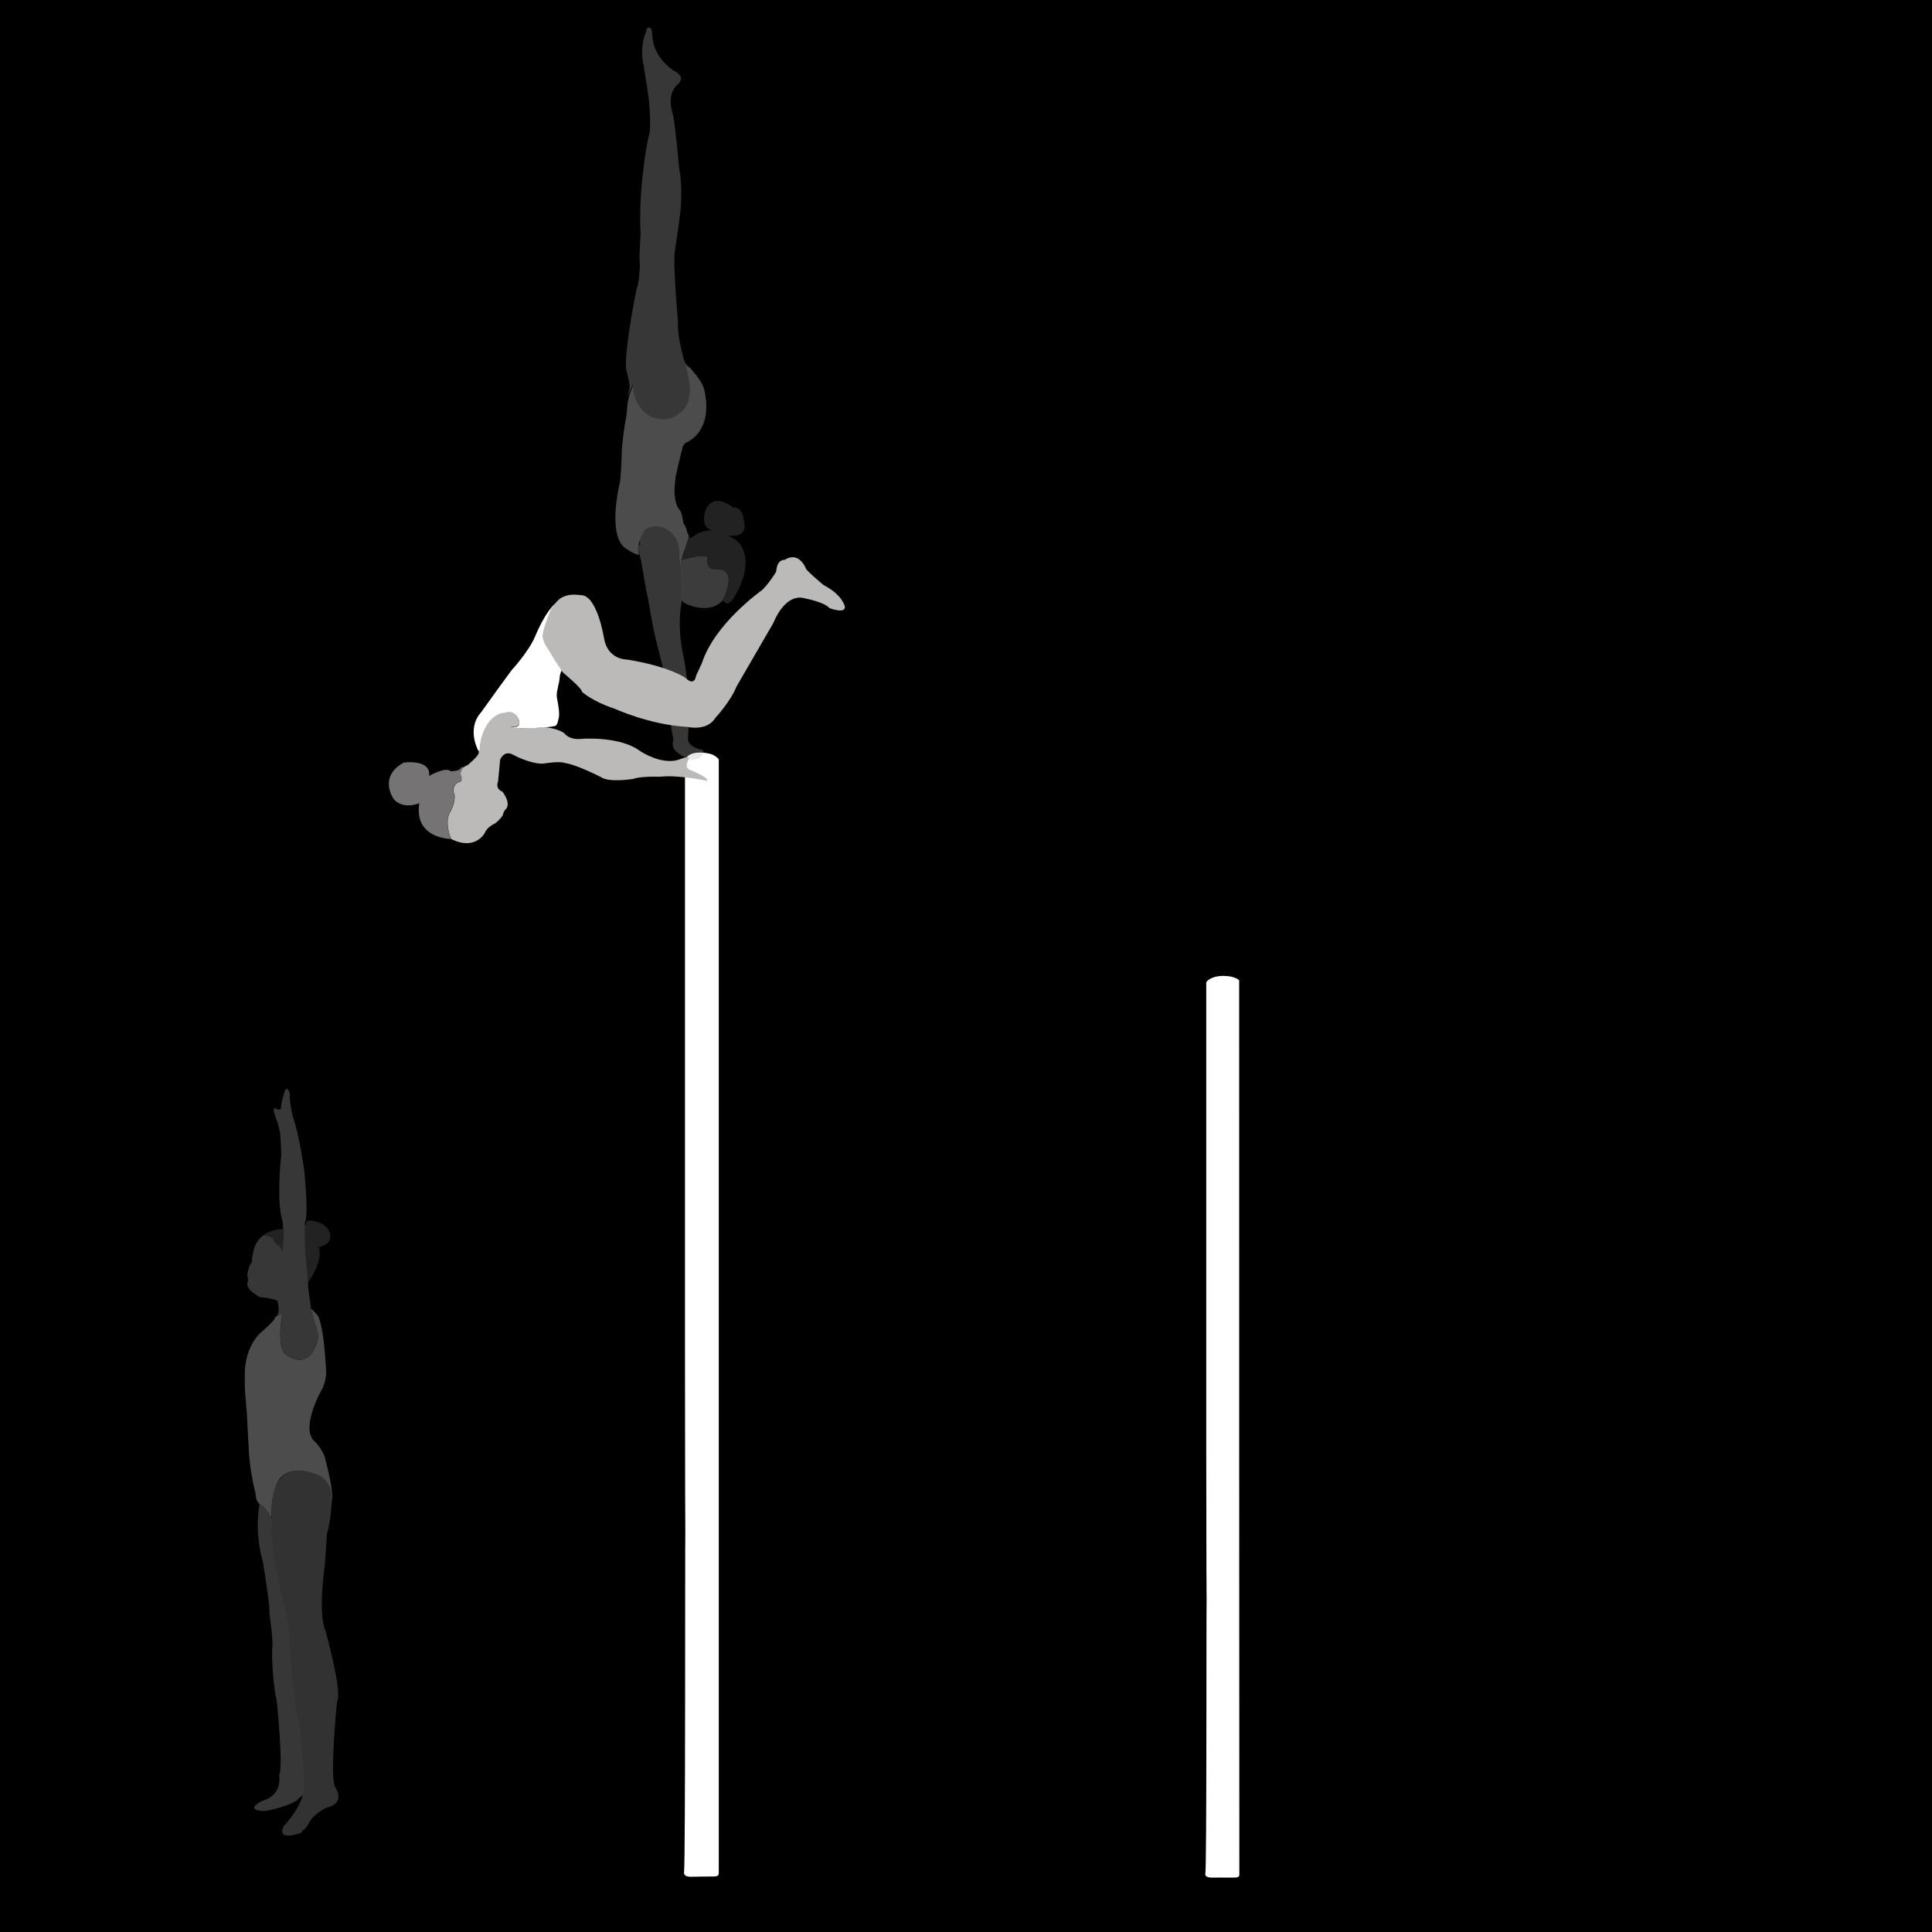
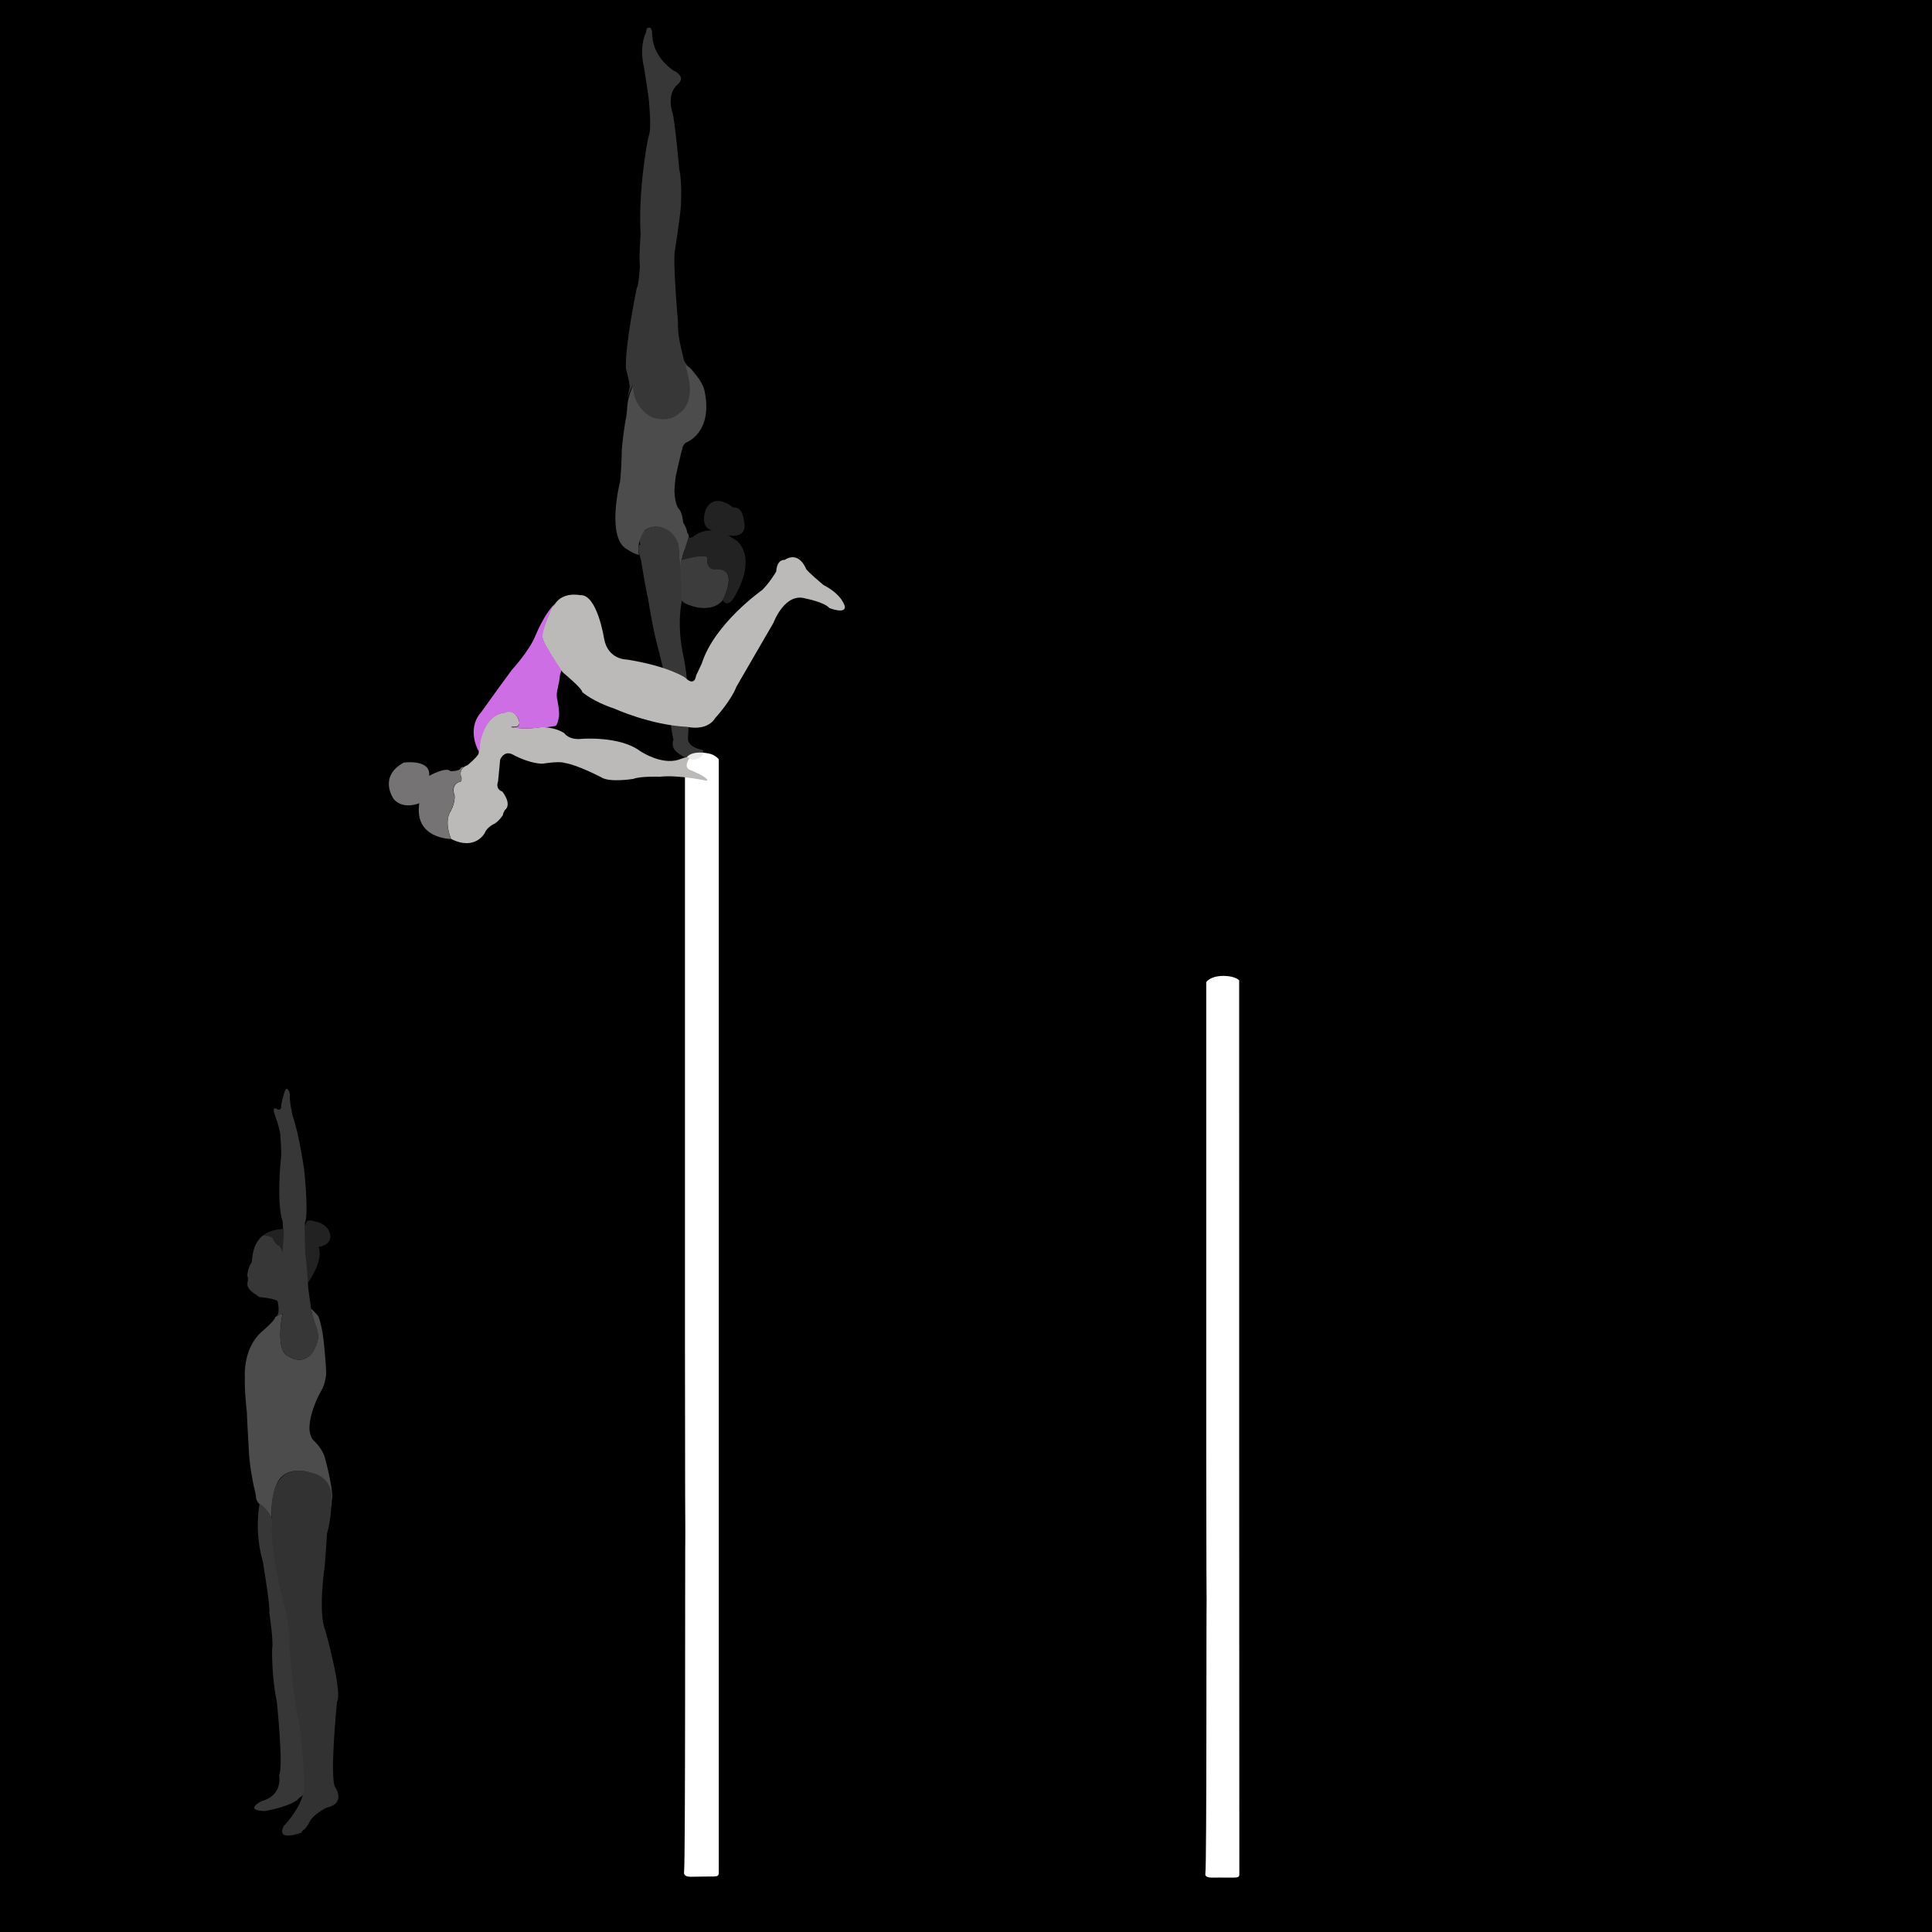
<svg xmlns="http://www.w3.org/2000/svg" version="1.1" id="Capa_1" x="0px" y="0px" viewBox="0 0 1080 1080" style="enable-background:new 0 0 1080 1080;" xml:space="preserve">
  <style type="text/css">
	.st0{stroke:#000000;stroke-miterlimit:10;}
	.st1{display:none;fill:#FFFFFF;}
	.st2{fill:#FFFFFF;}
	.st3{opacity:0.3;}
	.st4{fill:#BCBAB8;}
	.st5{fill:#C9C9C9;}
	.st6{fill:#757373;}
	.st7{fill:none;}
- 	.st8{fill:#ABA9A8;}
+ 	.st8{fill:#CE6EE5;}
+ 	.st9{fill:#ABA9A8;}
</style>
  <rect x="-76.5" y="-68.7" class="st0" width="1253.1" height="1225.4" />
  <g id="Layer_2">
    <g id="Capa_2_00000041977206964686540760000001219414656090201534_">
      <rect x="-128.2" y="-81.1" class="st1" width="1225.2" height="1178.7" />
      <path class="st2" d="M401.8,424.4c-0.2-0.2-0.4-0.5-0.7-0.7c-1.5-1.4-3.2-2.2-5-2.5c-1.9-0.4-3.8-0.6-5.7-0.5    c-1.8,0.1-3.6,0.4-5.2,1.4c-0.7,0.5-1.3,1.1-1.8,1.8c-0.2,0.2-0.3,0.5-0.5,0.7c0,1.1,0,2.2,0,3.6v97c0,0,0,49.5,0,74.2v17.1    c0,9.2,0,18.4,0,27.6l0,0v107.1l0.1,83.2l0.1,22.2c-0.2,5.6,0.1,184.1-0.7,189.7c-0.3,2,1,3,4.8,2.8c2.3-0.1,4.5,0,6.8-0.1    c8.5,0,7.8,0.4,7.8-4.4C401.8,892.1,401.8,614.2,401.8,424.4L401.8,424.4z" />
      <path class="st2" d="M692.7,548c-0.4-0.4-0.9-0.7-1.4-1c-1.8-0.9-3.9-1.3-5.9-1.4c-2.1-0.2-4.2,0-6.3,0.5    c-1.7,0.5-3.5,1.3-4.8,2.9c0,0.7,0,1.3,0,2v77.9c0,0,0,39.7,0,59.6v13.7c0,7.4,0,14.8,0,22.1l0,0v86l0.1,66.8l0.1,17.9    c-0.2,4.5,0.1,147.8-0.7,152.3c-0.3,1.6,1,2.4,4.7,2.3c2.2-0.1,4.4,0,6.7,0c8.2,0,7.6,0.3,7.6-3.6    C692.7,923.4,692.7,700.5,692.7,548L692.7,548z" />
    </g>
  </g>
  <g id="Capa_2_00000145022205691864439050000002432522063610068367_">
    <g class="st3">
      <path class="st4" d="M378.2,420.3c0,0,10.1,8.9,14.9,1.2c0,0,0.7-2.1-0.9-2.4c0,0-8.3-1.4-7.6-6.9c0,0,1.8-23.3-2.4-44.7    c0,0-4.2-16-1-32c0,0-0.5-16-1.3-22.4c0,0-0.5-4.5-0.5-7.9c0,0-1.2-10.6-13.1-10.8c0,0-10.8,0.7-8.4,10.1c0,0-2.4-0.2,0.5,8.9    c0,0,2.4,15.3,3.9,21.4c0,0,2,13.3,4.7,24.2c0,0,7.9,29.6,7.1,35.9c0,0,0.8,12.8,2.4,18.7C376.2,413.6,375,417.7,378.2,420.3z" />
      <path class="st2" d="M357.2,310.2c0,0-1.7-7.4,3.3-13.9c0,0,6.6-4.9,14.5,1.2c0,0,4,3.8,4.3,7.7c0,0,0.3,4.7,0.5,7.6l0.5,4.5    c0,0,1.5-9.6,2.8-10.3c0,0,2.6-6.3,1.7-8.4c0,0-0.6-0.3-0.9-2.1c0,0-0.1-1.3-2-4.4c0,0-0.4-5.3-2.2-7.4c0,0-2.4-1.8-2.7-10.4    c0,0,0.4-7.7,1.1-9.6l1.1-4.9l1.7-7.1c0,0,0.7-2,0.6-2.5c0-0.4,0-0.1,0-0.1s0.7-2,2-2.7c0,0,15.4-5.4,10.3-29.1    c0,0-0.6-4.2-6.3-10.6c0,0-3.6-5.4-7.6-3.7l-0.3-0.7c0,0,7.7,20.4-4.7,28.4c0,0-10.1,6.7-17.2-5.1c0,0-2-2.8-3.1-8l-0.3-4    c0,0-2.6,5.1-3.5,11c0,0-0.6,8.4-1.1,9.1c0,0-2.4,14.2-2.2,20.8c0,0-0.5,12.9-1,14.2c0,0-7.8,31.1,4.1,37.4    C350.5,307,354.6,309.9,357.2,310.2z" />
      <path class="st4" d="M384.2,204.1c0,0-1.6-1.1-2.2-4.2l-1-4.2c0,0-2-7.6-2-13.1c0,0,0.1-3.9-0.4-7.3l-0.6-8c0,0-1.6-21.6-0.8-26.8    c0,0,3.8-23.9,3.5-27.9c0,0,0.6-10.9-1-18.2c0,0-2.5-27.8-3.8-31.5c0,0-3.6-10.2,3-15.8c0,0,3.5-2.7,0.7-5.5c0,0-1.7-1.8-2.7-1.9    c0,0-9.7-5.7-11.9-16.7l-0.5-4.3c0,0,0.1-2.3-0.9-3.1c0,0-0.6-0.5-1.7,0.1c0,0-0.5,0.2-0.6,1.4c0,0-0.2,1.4-0.4,1.5    c0,0-3.7,7.2-0.9,19.1c0,0,3.1,19.2,2.9,20.4c0,0,1.3,13.8-0.1,17.5c-1.3,3.7-6.1,33.1-4.7,55.4c0,0-1,12.9-0.4,17.8    c0,0-0.6,10.9-1.7,12c0,0-6.7,32.1-6.1,45.2c0,0,2.6,9.6,2,10.8l-1.2,5.8c0,0,1.5-5,3.1-7.2c0,0-0.6,11.8,10.5,17.8    c0,0,9.1,3.8,15.4-2.2c0,0,9-4.7,4.9-21.3c0,0-0.1-1-1.3-5.1L384.2,204.1z" />
      <path class="st5" d="M380.8,313c0,0,14.1-4.1,14.5-1.3c0,0-0.8,7.2,5,6.4c0,0,12.9-1.9,3.8,17.3c0,0-5.3,7.9-19,2.8    c0,0-4-1.4-4.1-3l-0.4-9.3l-0.5-8.9L380.8,313z" />
      <path class="st6" d="M404,335.5c0,0,2.2,4.4,5.8-0.7c0,0,14-20.6,2.4-32.3l-5.2-3.3c0,0,11.8,2.8,8.7-8.8c0,0-0.4-7.1-6-6.8    c0,0-10.1-8.8-15.2,1.2c0,0-3.8,10.1,3.7,11.7c0,0-5.4-0.5-10.4,3.2c0,0-2.1,1.8-2.6,0.4l-0.2-0.2c0,0-3.7,11.6-4.1,13.2    c0,0,7.6-2.2,11.2-2.2c0,0,2.2-0.2,3,0.5c0,0,0.2,0.1,0.2,0.4v0.3c0,0-0.6,5.8,3.7,6.2c0,0,0.5,0.1,0.8,0c0,0,5.3-0.8,7,2.9    c0,0,1.5,2.4-0.1,7.9C406.5,329,404.8,334.1,404,335.5z" />
    </g>
    <g>
      <path class="st4" d="M385.2,424.2c0,0-3.3,4.6,0.5,6.2c0,0,10.6,4.1,9.6,6.1c0,0-16-3.5-26.4-2.3c0,0-11-0.4-14.8,1.2    c0,0-13.5,2.2-18-0.9c0,0-13.4-7-20.4-8c0,0-2.2-1.2-12.3,0.4c0,0-6.4,0.4-16.8-5.1c0,0-4.3-2.8-7,2.8l-1.2,12.4    c0,0-1.8,3.9,2.4,5.5c0,0,5.7,6.9,1.4,10.4c0,0-1.2,2-1,2.6c0,0-1.9,3.1-4.5,4.8c0,0-4.4,1.9-5.7,5.3c0,0-5.2,10.2-18.8,3.4    c0,0-4.3-9.5-0.2-15.7c0,0,2.6-4.7,2.1-8.7c0,0-2.5-5.9,3-7.6c0,0,1.1,0.2,0.9-2.1c0,0-2.5-5.1,3.4-7.2c0,0,5.7-4.7,6.2-6.6    c0,0,0.1-20.9,14.5-22.8c0,0,5.4-2.9,8,4.5c0,0,1.1,2.9-1.8,3.4c0,0-3.2-0.2-2.3,0.4c0,0,8.9,1.4,16.5-0.2c0,0,7.9,0,13,3.5    c0,0,2.4,4,10,3.1c0,0,20.9-1.6,32.1,6.7c0,0,11.8,8.1,21.7,5C379.3,424.8,385.3,422,385.2,424.2z" />
      <path class="st6" d="M252.1,469c0,0-20.8,0-17.7-20c0,0-9,3.9-14.3-2.3c0,0-9-12.4,5.6-20.4c0,0,15.2-2.2,14.2,7.4    c0,0,9.4-5.3,12-2.6c0,0,3.9,0.1,5.3-1.2c0.2-0.2,0.3-0.4,0.4-0.7c0,0,1.7-1,1.4-0.2l0,0l0,0l0,0c0,0-2.5,1.9-1.2,5.6    c0,0,0.3,0.7,0.1,1.5c0,0-0.1,0.9-0.8,0.9h-0.2c0,0-4.5,1-3.3,6.3l0.3,1.1c0,0,0.2,1,0.1,2.2c0,0,0.1,2-1.9,6.3    C252.2,452.9,247.8,458,252.1,469z" />
      <path class="st4" d="M310,338c4.4-7.5,14.3-5.3,14.3-5.3c9.5-0.8,13.4,24.3,13.4,24.3c2.1,11.9,12.8,11.7,12.8,11.7    c23.3,3.7,32.5,10.1,32.5,10.1c5.5,5.4,6.1-1.1,6.1-1.1l3.2-6.8c7.1-22.4,33.8-41.1,33.8-41.1c4.5-4.5,7.8-10.3,7.8-10.3    c0.5-7.2,4.7-6.5,4.7-6.5c8.2-5.3,12,5,12,5c0.7,1.5,9.7,9,9.7,9c11,5.7,12,12.2,12,12.2c0.2,4.2-8.7,0.7-8.7,0.7    c-2.7-3.3-13.2-5.3-13.2-5.3c-11.7-3.7-18,13.5-18,13.5l-20.7,35.7c-3.2,8.2-11.8,17.5-11.8,17.5c-4.8,7.8-15.8,5-15.8,5    c-20.7-1-40.7-10.2-40.7-10.2c-11.8-3.8-17.9-9.2-17.9-9.2c-0.1-2.1-10.5-10.7-10.5-10.7c-2.8-2.7-9.2-13.9-9.2-13.9    c-3.2-5.4-2.6-6.8-2.6-6.8c-0.9-2,5.1-15.6,5.1-15.6L310,338z" />
      <path class="st7" d="M267.9,418.6c0,0-4.7-7.7-1.4-17l5.9-8.7c0,0,11.5-16,13.7-18.1" />
-       <path class="st2" d="M286.1,374.5c0,0,9.6-10.4,13.1-18.9c0,0,5.4-13.5,11.6-18.6c0,0-1.3,1.9-2.4,2.9c0,0-5.5,12.4-5.1,16.4    c0,0,1.1,3.8,2.1,4.9l5,8.3l3.5,5.2c0,0-1.1,2.9-1,3.8c0,0-0.3,2.9-0.5,3.3c0,0-0.6,2.3-0.5,2.6c0,0-1.2,3.5-0.4,6.6    c0,0,1.8,8.4,0.7,10.8c0,0-0.5,4.2-2.3,4.1c0,0-3.1,0.6-5.1,0.7c0,0-0.9-0.1-2.1-0.1c0,0-3.9,0.7-6.8,0.7c0,0-5.3,0-8.1-0.3    l-1.6-0.2c0,0-0.5-0.1,0-0.3c0,0,1.1-0.1,2.2,0c0,0,2.3-0.1,1.9-3c0,0-0.8-3.8-3.9-5.1c0,0-1.8-0.9-4.2,0.2c0,0-9.1-0.4-13.2,14.2    l-0.8,4c0,0,0.3,7.1-2.2-0.4s-0.1-0.3-0.1-0.3s-4-10.2,3.1-17.9l9.7-13.5L286.1,374.5z" />
+       <path class="st8" d="M286.1,374.5c0,0,9.6-10.4,13.1-18.9c0,0,5.4-13.5,11.6-18.6c0,0-1.3,1.9-2.4,2.9c0,0-5.5,12.4-5.1,16.4    c0,0,1.1,3.8,2.1,4.9l5,8.3l3.5,5.2c0,0-1.1,2.9-1,3.8c0,0-0.3,2.9-0.5,3.3c0,0-0.6,2.3-0.5,2.6c0,0-1.2,3.5-0.4,6.6    c0,0,1.8,8.4,0.7,10.8c0,0-0.5,4.2-2.3,4.1c0,0-3.1,0.6-5.1,0.7c0,0-0.9-0.1-2.1-0.1c0,0-3.9,0.7-6.8,0.7c0,0-5.3,0-8.1-0.3    l-1.6-0.2c0,0-0.5-0.1,0-0.3c0,0,1.1-0.1,2.2,0c0,0,2.3-0.1,1.9-3c0,0-0.8-3.8-3.9-5.1c0,0-1.8-0.9-4.2,0.2c0,0-9.1-0.4-13.2,14.2    l-0.8,4c0,0,0.3,7.1-2.2-0.4s-0.1-0.3-0.1-0.3s-4-10.2,3.1-17.9l9.7-13.5L286.1,374.5z" />
    </g>
    <g id="Capa_5_00000081620176719404911570000018322161311969726904_">
      <g class="st3">
        <path class="st6" d="M172.3,716.8c0,0,8.8-12.1,5.8-19.7c0,0,7.8-1,6.4-7.3c-1.4-6.3-9-7.1-9-7.1s-4.4-1.9-4.6,1.7     c0,0-1.8,0.8-0.4,2.9c0,0-1.2-1-1.8-0.8l0.3,6c0,0,2.2,14.1,1.8,16.3l1.2,8.2L172.3,716.8z" />
        <path class="st4" d="M145.1,840.8c0,0-3.2,14.8,1.9,32.4c0,0,4.5,27.6,3.5,27.9c0,0,2.6,17.3,1.6,20.6c0,0-0.3,16.1,2.6,29.2     c0,0,3.9,36.9,1.3,41.4c0,0,2.5,11.2-9.7,14.5c0,0-10.5,5.2,1.7,5.6c0,0,16.3-2.8,19.5-7.6c0,0,3.3-1,3.3-6.6l-0.5-18.6     c0,0-0.6-10.8-1.6-12.2l-3.4-30.1l-1.4-23.8l-2.5-19.4c0,0-8.2-33.6-6.4-39.3C154.9,854.9,148.6,840.2,145.1,840.8z" />
-         <path class="st8" d="M168.4,1024.5c0,0-14.3,5.4-9.8-3.7c0,0,12.2-12.5,11.5-23.5s-0.9-22.2-3.3-35.6c0,0-2.8-11.2-4.9-38.7     c0,0,0-14.3-2.1-21.8c0,0-9.8-34.9-7.7-51.2c0,0-4.4-34.3,21.8-26.8c0,0,13.1,1.9,11.5,15.4c0,0-0.2,10.6-2.6,18.7     c0,0-0.9,14.1-1.2,17.3c0,0-4,26.8,0.2,36.6c0,0,9.8,34.7,6.6,40.1c0,0-4.4,43.3-0.9,48c0,0,6.1,8.7-4.9,11.2c0,0-8,3.5-10.3,9.4     c0,0-2.1,3.1-2.7,3.1C169.5,1023,168.6,1023.9,168.4,1024.5z" />
+         <path class="st9" d="M168.4,1024.5c0,0-14.3,5.4-9.8-3.7c0,0,12.2-12.5,11.5-23.5s-0.9-22.2-3.3-35.6c0,0-2.8-11.2-4.9-38.7     c0,0,0-14.3-2.1-21.8c0,0-9.8-34.9-7.7-51.2c0,0-4.4-34.3,21.8-26.8c0,0,13.1,1.9,11.5,15.4c0,0-0.2,10.6-2.6,18.7     c0,0-0.9,14.1-1.2,17.3c0,0-4,26.8,0.2,36.6c0,0,9.8,34.7,6.6,40.1c0,0-4.4,43.3-0.9,48c0,0,6.1,8.7-4.9,11.2c0,0-8,3.5-10.3,9.4     c0,0-2.1,3.1-2.7,3.1C169.5,1023,168.6,1023.9,168.4,1024.5z" />
        <path class="st2" d="M151.8,848.5c0,0-3.7-7.1-6.8-7.7c0,0-1.8-1.8-1.9-3.8c0,0,0-1.5-1.3-6.5c0,0-2.6-11.9-2.8-21.7     c0,0-1-17.1-1-19.3c0,0-1.5-13.2-1.1-19.1c0,0-1.5-15.9,9.1-25.7c0,0,8-6.7,7.8-8.4c0,0,4-2.7,4-1.3c0,0-4.2,20.6,3.6,23.2     c0,0,7.2,5.4,13-1.8c0,0,4.7-6.8,3.1-11.6c0,0-0.3-2-1.5-5l-1.2-4.1l-0.4-1.3l-0.1-0.8l-0.3-1.1l-0.2-1.1c0,0,3.8,3.6,4.2,4.6     c0,0,2,4.4,3.1,15.1c0,0,1.4,13.6,1.2,17.5c0,0-0.7,6.1-3,9.3c0,0-6,10.6-6.3,19.8c0,0-0.3,4.1,1.9,7.1c0,0,5.3,4.7,6.7,10     c0,0,5,18,3.9,23.4l-0.3,3.3l-0.2,0.8l-0.1,0.1l0.2-2.4c0,0,0.1-2.1,0.1-2.3c0,0,1.8-11.7-11.6-14.5c0,0-11.4-4.1-17.4,3.7     C156.4,826.9,151.2,832.4,151.8,848.5z" />
        <path class="st4" d="M157.9,735c0,0-4.4,20.5,3.6,23.2c0,0,6.9,5.4,13-1.8c0,0,4.6-6.6,3.1-11.6c0,0-0.7-3.1-1.5-5l-1.6-5.3     c0,0-0.1-0.7-0.3-1.6l-0.3-1.4c0,0-1.8-11.8-1.7-13.5c0,0-0.8-12.4-1.5-16.4c0,0-0.8-17.5-0.1-18.5c0,0,2-2.9-0.5-28.6     c0,0-2.8-20.5-6.6-31c0,0-2-9.1-1.4-11.6c0,0-1.4-6.2-3-1.6c0,0-2.3,7-1.9,9c0,0-0.7,1.6-2.2,0.8c0,0-2.6-2-1.9,1.5     c0,0,3.9,10.6,3.6,13.6c0,0,0.9,9.5,0.3,12.8c0,0-2.6,24,1,34.9c0,0,0.9,13.4,0.1,14.7C158.4,697.7,156.6,731.9,157.9,735z" />
        <path class="st4" d="M159.1,687.4c0,0-7.2,0.5-12.3,4.1c-2.3,1.6-4.2,3.9-4.9,7c0,0-1.4,4.9-1,8.2c0,0-0.7,7.3,0.9,9.8     c0,0-0.3,7.8,3.5,8.6c0,0,9.7,0.9,9.9,2.5c0,0,1.8,7-1.2,8.8c0,0,3.7-2.6,4.5-1.8c0,0-0.6-8.1-0.4-9.4l0.3-14.2l0.4-11.3l0.4-8.7     l0.4-3.2l0.1-0.5L159.1,687.4z" />
        <g>
          <path class="st4" d="M158.3,719.9c-3.4-9.8-0.9-21.7-5.5-31.5c0-0.1-0.1-0.1-0.1-0.2c-10.5,2.3-10.3,11.3-10.3,11.3      c0.4,3.6-2.5,7.4-2.5,7.4c-1.5,2.8-1.7,6.3-1.7,6.3c0.5,0.4,0.4,2.8,0.4,2.8c-2.1,5.1,6.1,8.5,6.1,8.5c1.3-0.2,2.2,0.1,2.9,0.5      C150.9,722.9,154.7,721.6,158.3,719.9z" />
        </g>
        <path class="st6" d="M158.6,689.6c0-0.6,0-1.2,0-1.8c0-0.1,0-0.2,0-0.4c0-0.1,0-0.3,0-0.4c-1.6,0-7.2,0.3-11.5,3.6     c0,0,5.6,0.3,5.6,2.5c0,0,1.7,3,3,3.2c0,0,2.2,1.7,2.2,4.6c0,0,0.4-6.9,0.8-11C158.6,689.8,158.6,689.7,158.6,689.6z" />
      </g>
    </g>
  </g>
</svg>
